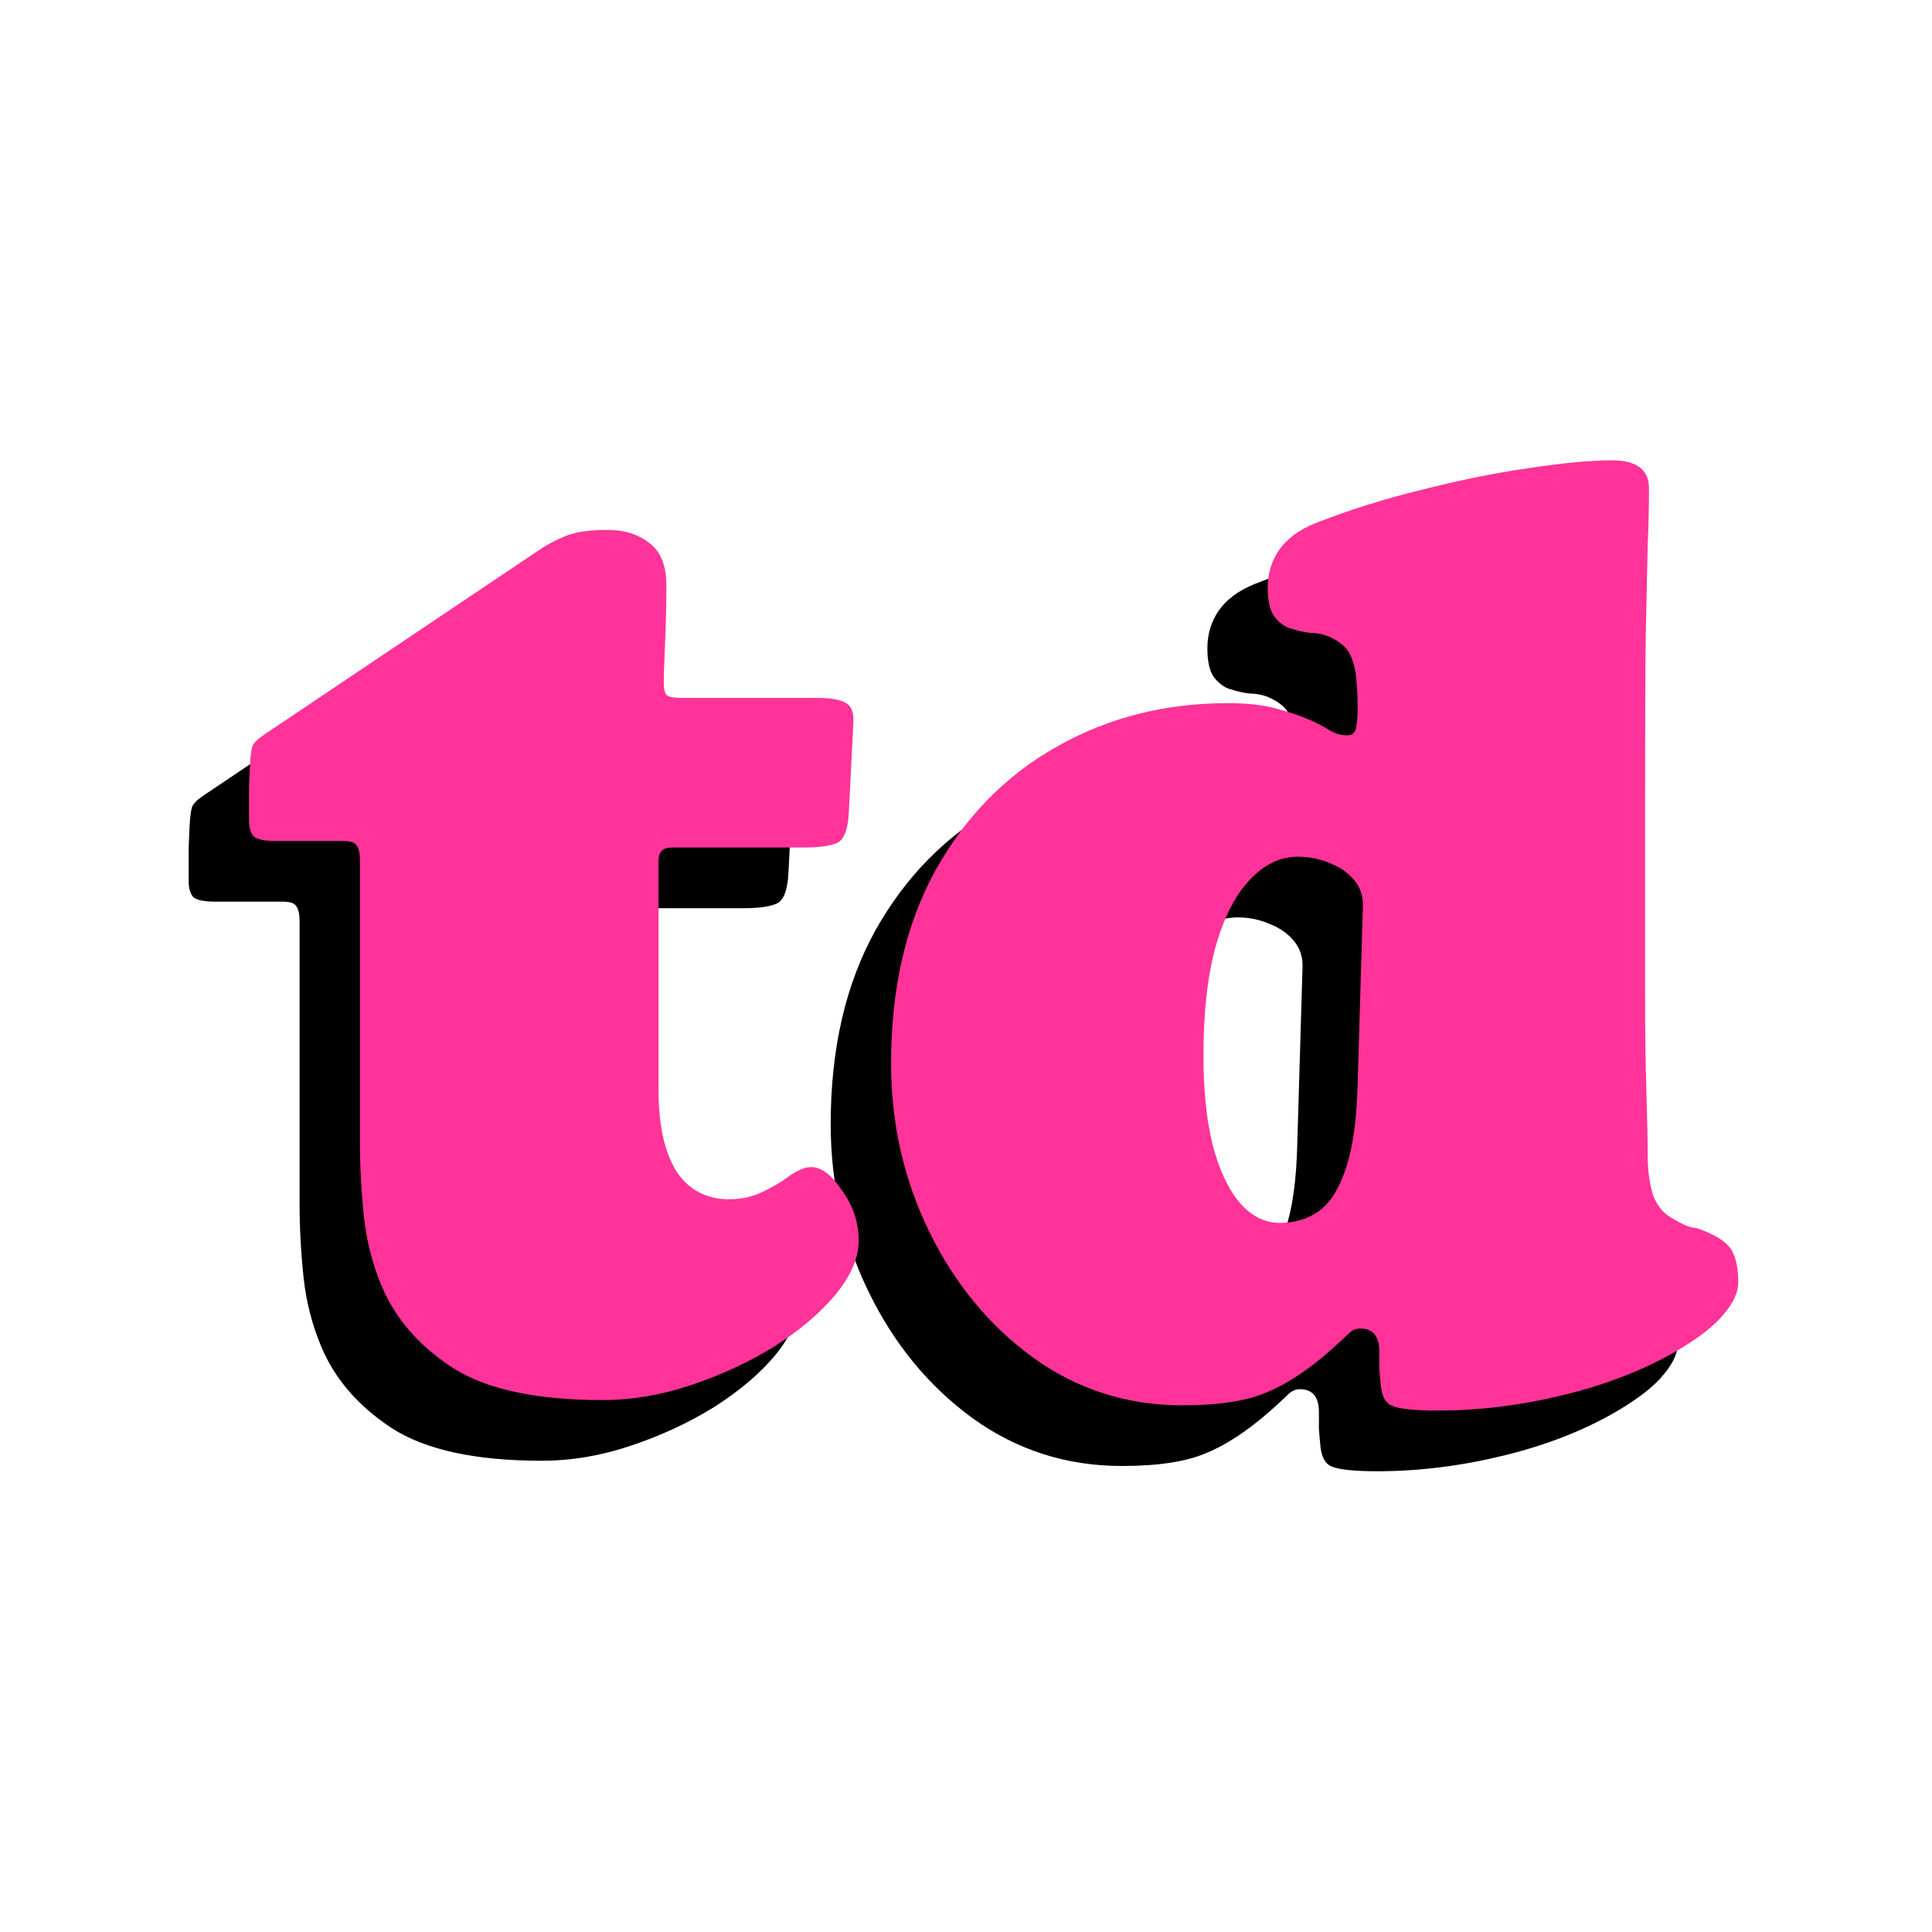
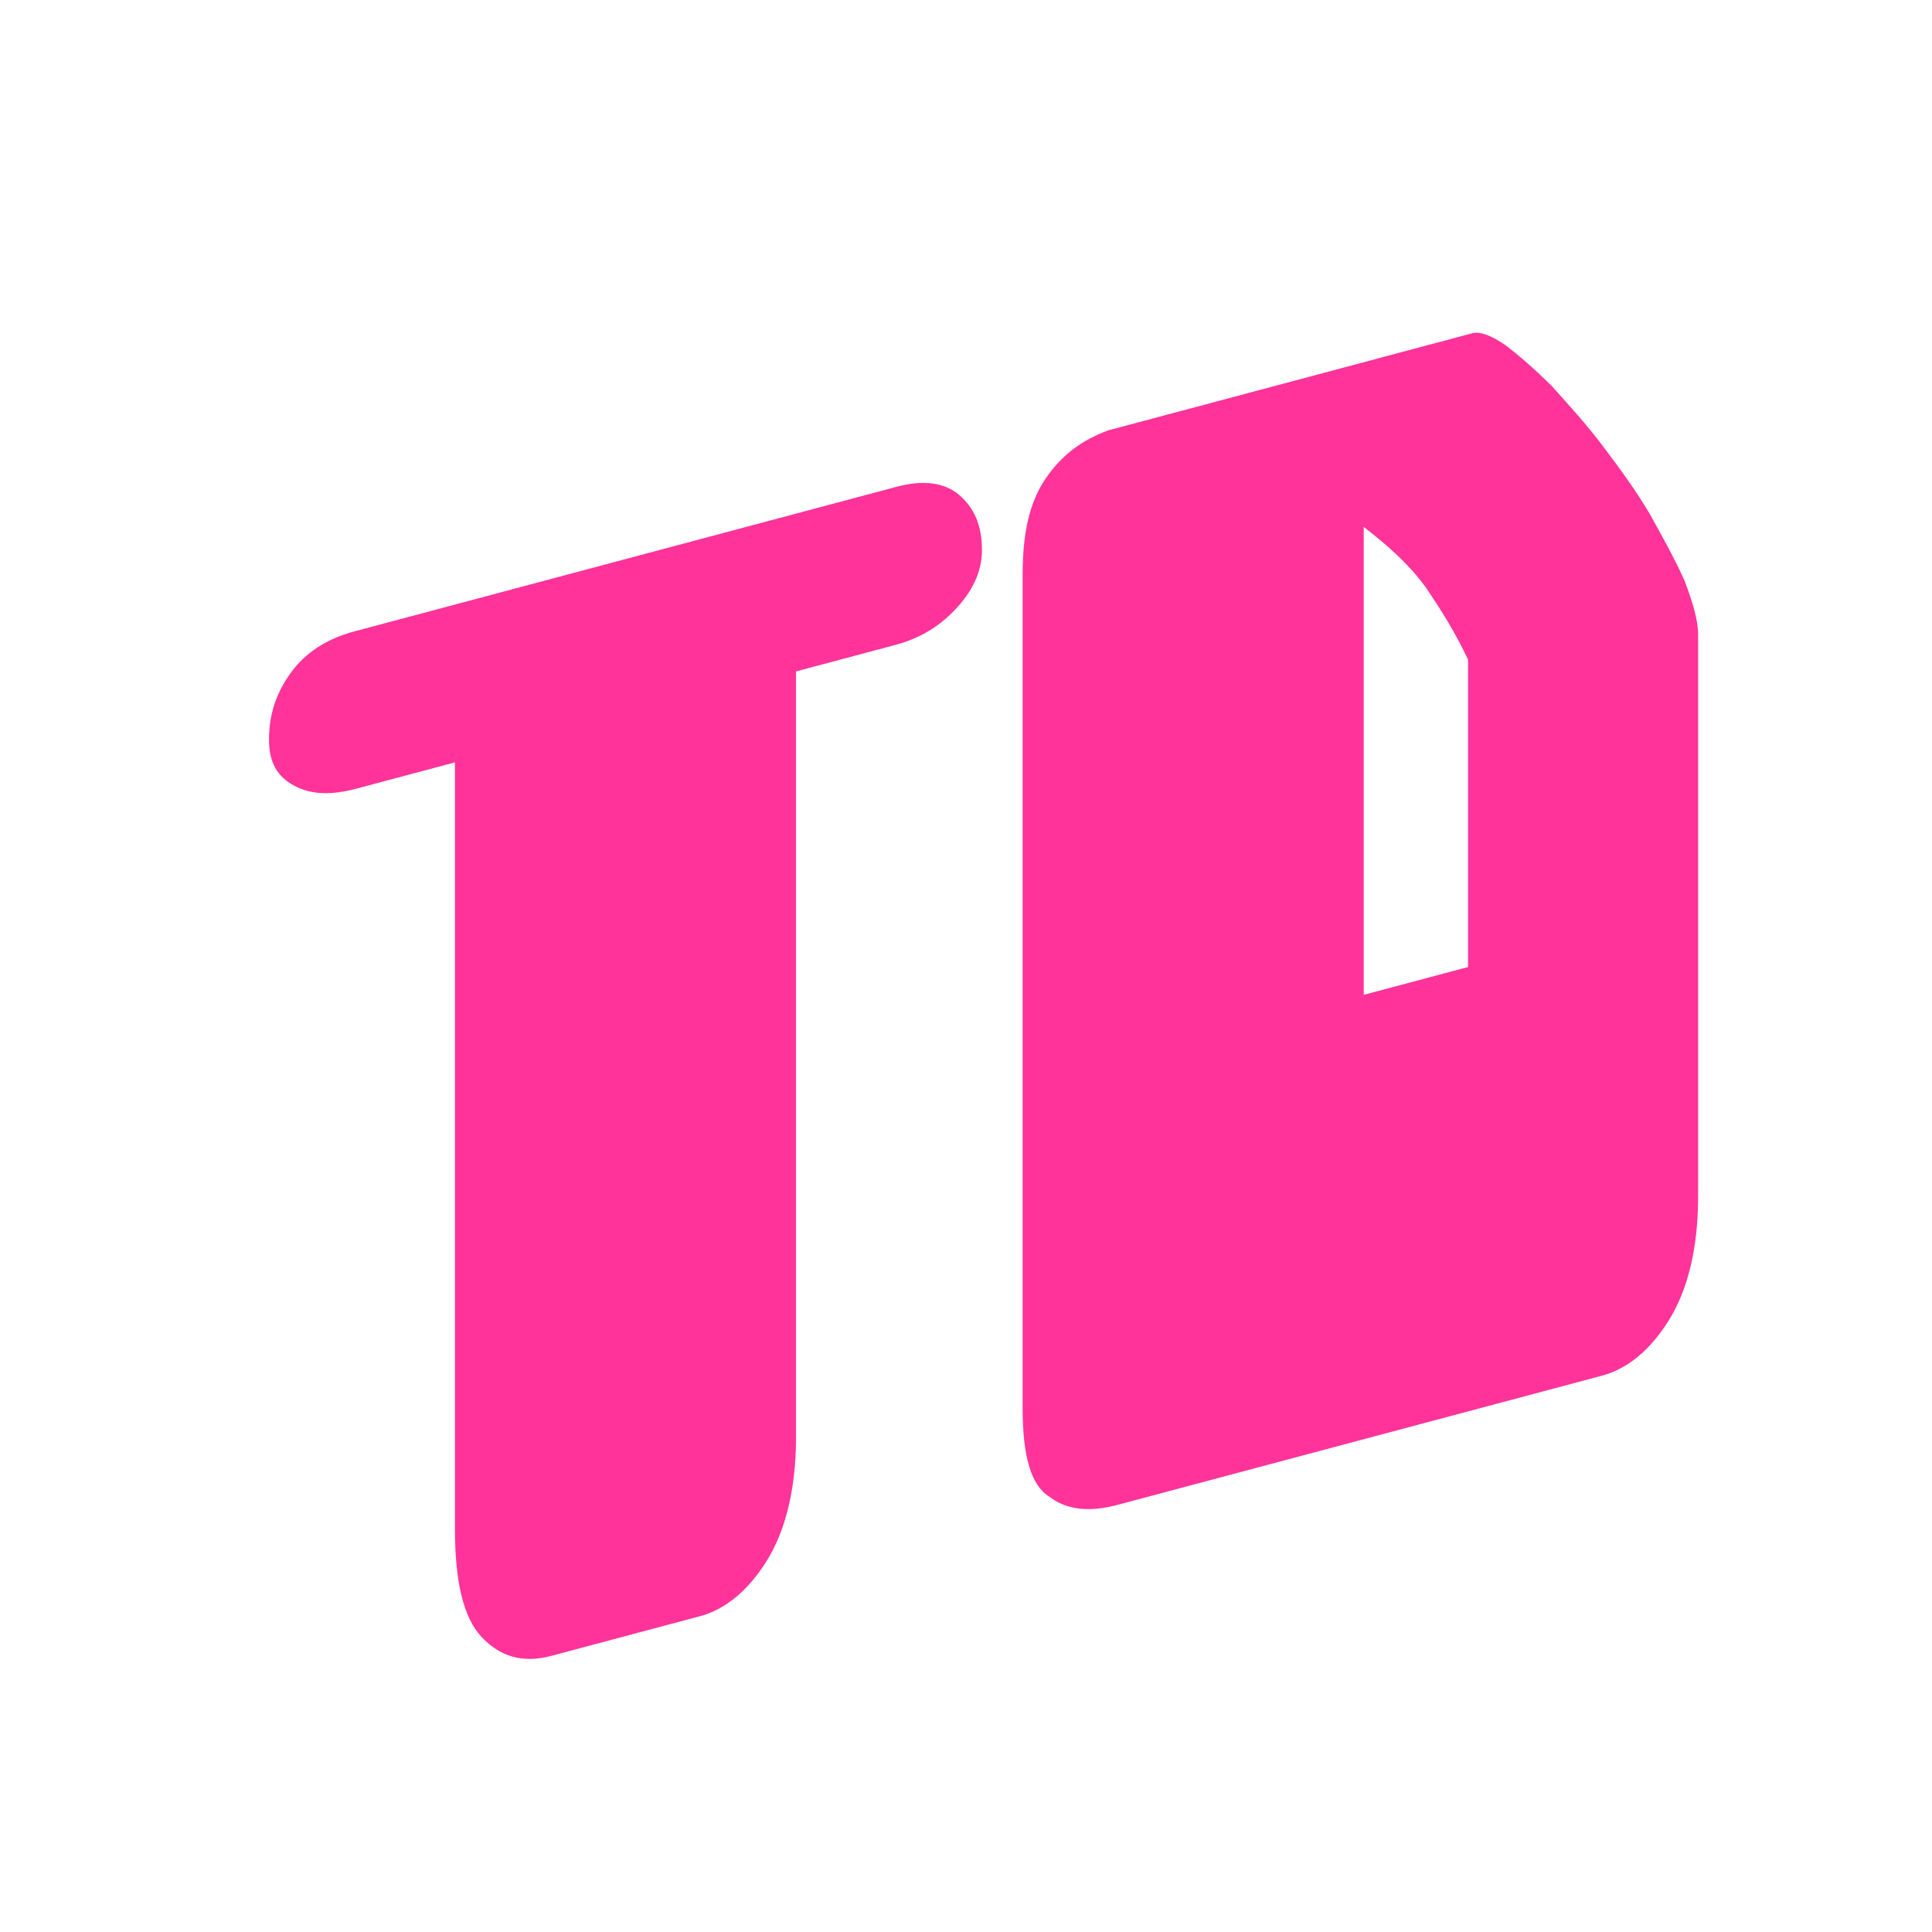
- <svg xmlns="http://www.w3.org/2000/svg" version="1.1" width="256" height="256">
-   <svg width="256" height="256" viewBox="0 0 256 256" fill="none">
-     <path d="M161.547 170.078C163.576 170.078 165.315 169.557 166.764 168.513C168.272 167.412 169.46 165.528 170.33 162.861C171.257 160.137 171.779 156.398 171.895 151.644L172.59 128.167C172.648 126.834 172.271 125.674 171.46 124.689C170.648 123.703 169.576 122.95 168.243 122.428C166.909 121.848 165.489 121.559 163.982 121.559C161.605 121.559 159.46 122.602 157.547 124.689C155.634 126.718 154.127 129.703 153.026 133.645C151.982 137.529 151.461 142.282 151.461 147.905C151.461 152.485 151.867 156.427 152.678 159.731C153.548 163.035 154.736 165.586 156.243 167.383C157.808 169.18 159.576 170.078 161.547 170.078ZM110.071 148.949C110.071 138.978 112.042 130.428 115.984 123.298C119.984 116.168 125.346 110.718 132.07 106.951C138.853 103.125 146.388 101.212 154.678 101.212C157.229 101.212 159.344 101.444 161.026 101.907C162.765 102.371 164.098 102.806 165.025 103.212C166.185 103.675 167.17 104.168 167.982 104.69C168.793 105.211 169.634 105.472 170.503 105.472C171.199 105.472 171.605 105.096 171.721 104.342C171.837 103.588 171.895 102.835 171.895 102.081V101.559C171.895 100.4 171.837 99.27 171.721 98.168C171.663 97.009 171.402 95.907 170.938 94.864C170.474 93.821 169.489 92.98 167.982 92.342C167.228 92.053 166.475 91.908 165.721 91.908C164.967 91.85 164.04 91.647 162.939 91.299C162.185 91.067 161.489 90.545 160.852 89.734C160.272 88.922 159.982 87.647 159.982 85.908C159.982 84.053 160.475 82.401 161.46 80.952C162.504 79.444 164.098 78.256 166.243 77.386C170.648 75.647 175.344 74.169 180.329 72.952C185.314 71.677 190.039 70.72 194.502 70.082C199.024 69.387 202.734 69.039 205.632 69.039C208.879 69.039 210.502 70.285 210.502 72.778C210.502 74.981 210.444 77.502 210.328 80.343C210.27 83.125 210.183 87.125 210.067 92.342C210.009 97.56 209.98 104.893 209.98 114.342V139.558C209.98 144.601 210.038 148.978 210.154 152.688C210.27 156.34 210.328 159.18 210.328 161.209C210.328 162.948 210.531 164.571 210.937 166.078C211.4 167.528 212.183 168.6 213.284 169.296C214.618 170.107 215.603 170.571 216.241 170.687C216.878 170.745 217.777 171.064 218.936 171.643C220.443 172.397 221.371 173.267 221.719 174.252C222.124 175.18 222.327 176.426 222.327 177.991C222.327 179.266 221.69 180.658 220.414 182.165C219.197 183.672 217.168 185.266 214.328 186.947C209.98 189.498 204.966 191.469 199.285 192.86C193.604 194.251 188.01 194.947 182.503 194.947C179.489 194.947 177.489 194.744 176.503 194.338C175.576 193.99 175.054 193.005 174.938 191.382C174.88 190.802 174.822 190.135 174.764 189.382C174.764 188.628 174.764 187.875 174.764 187.121C174.764 185.092 173.924 184.078 172.242 184.078C171.663 184.078 171.141 184.31 170.677 184.773C170.214 185.237 169.46 185.933 168.417 186.86C165.402 189.527 162.562 191.411 159.895 192.512C157.229 193.672 153.49 194.251 148.678 194.251C141.316 194.251 134.708 192.135 128.853 187.904C123.056 183.672 118.477 178.107 115.114 171.209C111.752 164.31 110.071 156.89 110.071 148.949Z" fill="black" />
-     <path d="M79.259 152.514C79.259 157.093 80.041 160.658 81.606 163.209C83.229 165.702 85.577 166.948 88.65 166.948C90.215 166.948 91.664 166.629 92.997 165.992C94.33 165.354 95.432 164.716 96.301 164.079C96.823 163.673 97.345 163.354 97.867 163.122C98.388 162.832 98.939 162.687 99.519 162.687C100.852 162.687 102.214 163.731 103.605 165.818C105.055 167.847 105.779 170.049 105.779 172.426C105.779 174.687 104.765 177.064 102.736 179.556C100.707 181.991 98.011 184.281 94.649 186.425C91.287 188.512 87.606 190.222 83.606 191.556C79.664 192.889 75.722 193.556 71.781 193.556C62.969 193.556 56.332 192.106 51.868 189.208C47.463 186.31 44.361 182.715 42.565 178.426C41.347 175.527 40.565 172.455 40.217 169.209C39.869 165.905 39.695 162.658 39.695 159.47V121.993C39.695 121.124 39.55 120.486 39.26 120.08C39.028 119.675 38.42 119.472 37.434 119.472H28.478C27.029 119.472 26.072 119.269 25.609 118.863C25.203 118.399 25 117.704 25 116.776C25 115.443 25 113.965 25 112.342C25.058 110.661 25.116 109.414 25.174 108.603C25.232 107.965 25.319 107.414 25.435 106.951C25.609 106.487 26.13 105.965 27 105.385L63.52 80.865C64.564 80.169 65.723 79.56 66.998 79.039C68.332 78.517 70.157 78.256 72.476 78.256C74.737 78.256 76.592 78.836 78.041 79.995C79.548 81.097 80.302 82.981 80.302 85.647C80.302 87.328 80.273 89.038 80.215 90.777C80.157 92.516 80.099 94.082 80.041 95.473C79.983 96.864 79.954 97.878 79.954 98.516C79.954 99.444 80.128 100.023 80.476 100.255C80.824 100.429 81.461 100.516 82.389 100.516H100.127C101.982 100.516 103.258 100.719 103.953 101.125C104.707 101.472 105.084 102.226 105.084 103.385C105.084 103.559 105.055 104.226 104.997 105.385L104.475 115.646C104.359 117.965 103.837 119.327 102.91 119.733C101.982 120.138 100.533 120.341 98.562 120.341H80.998C79.838 120.341 79.259 120.921 79.259 122.08V152.514Z" fill="black" />
-     <path d="M169.547 162.039C171.576 162.039 173.315 161.518 174.764 160.474C176.272 159.373 177.46 157.489 178.33 154.822C179.257 152.098 179.779 148.359 179.895 143.605L180.59 120.128C180.648 118.795 180.271 117.635 179.46 116.65C178.648 115.664 177.576 114.911 176.243 114.389C174.909 113.809 173.489 113.52 171.982 113.52C169.605 113.52 167.46 114.563 165.547 116.65C163.634 118.679 162.127 121.664 161.026 125.606C159.982 129.49 159.461 134.243 159.461 139.866C159.461 144.446 159.867 148.388 160.678 151.692C161.548 154.996 162.736 157.547 164.243 159.344C165.808 161.141 167.576 162.039 169.547 162.039ZM118.071 140.91C118.071 130.939 120.042 122.389 123.984 115.259C127.984 108.128 133.346 102.679 140.07 98.912C146.853 95.085 154.388 93.173 162.678 93.173C165.229 93.173 167.344 93.404 169.026 93.868C170.765 94.332 172.098 94.767 173.025 95.172C174.185 95.636 175.17 96.129 175.982 96.651C176.793 97.172 177.634 97.433 178.503 97.433C179.199 97.433 179.605 97.056 179.721 96.303C179.837 95.549 179.895 94.796 179.895 94.042V93.52C179.895 92.361 179.837 91.231 179.721 90.129C179.663 88.97 179.402 87.868 178.938 86.825C178.474 85.782 177.489 84.941 175.982 84.303C175.228 84.013 174.475 83.869 173.721 83.869C172.967 83.811 172.04 83.608 170.939 83.26C170.185 83.028 169.489 82.506 168.852 81.695C168.272 80.883 167.982 79.608 167.982 77.869C167.982 76.014 168.475 74.362 169.46 72.912C170.504 71.405 172.098 70.217 174.243 69.347C178.648 67.608 183.344 66.13 188.329 64.913C193.314 63.638 198.039 62.681 202.502 62.043C207.024 61.348 210.734 61 213.632 61C216.879 61 218.502 62.246 218.502 64.739C218.502 66.942 218.444 69.463 218.328 72.304C218.27 75.086 218.183 79.086 218.067 84.303C218.009 89.52 217.98 96.854 217.98 106.302V131.519C217.98 136.562 218.038 140.939 218.154 144.649C218.27 148.301 218.328 151.141 218.328 153.17C218.328 154.909 218.531 156.532 218.937 158.039C219.4 159.489 220.183 160.561 221.284 161.257C222.618 162.068 223.603 162.532 224.241 162.648C224.878 162.706 225.777 163.025 226.936 163.604C228.443 164.358 229.371 165.228 229.719 166.213C230.124 167.14 230.327 168.387 230.327 169.952C230.327 171.227 229.69 172.619 228.414 174.126C227.197 175.633 225.168 177.227 222.328 178.908C217.98 181.459 212.966 183.43 207.285 184.821C201.604 186.212 196.01 186.908 190.503 186.908C187.489 186.908 185.489 186.705 184.503 186.299C183.576 185.951 183.054 184.966 182.938 183.343C182.88 182.763 182.822 182.096 182.764 181.343C182.764 180.589 182.764 179.836 182.764 179.082C182.764 177.053 181.924 176.039 180.242 176.039C179.663 176.039 179.141 176.271 178.677 176.734C178.214 177.198 177.46 177.894 176.417 178.821C173.402 181.488 170.562 183.372 167.895 184.473C165.229 185.632 161.49 186.212 156.678 186.212C149.316 186.212 142.708 184.096 136.853 179.865C131.056 175.633 126.477 170.068 123.114 163.17C119.752 156.271 118.071 148.851 118.071 140.91Z" fill="#FF3399" />
-     <path d="M87.259 144.475C87.259 149.054 88.041 152.619 89.606 155.17C91.229 157.663 93.577 158.909 96.65 158.909C98.215 158.909 99.664 158.59 100.997 157.952C102.33 157.315 103.432 156.677 104.301 156.04C104.823 155.634 105.345 155.315 105.867 155.083C106.388 154.793 106.939 154.648 107.519 154.648C108.852 154.648 110.214 155.692 111.605 157.779C113.055 159.807 113.779 162.01 113.779 164.387C113.779 166.648 112.765 169.024 110.736 171.517C108.707 173.952 106.011 176.242 102.649 178.386C99.287 180.473 95.606 182.183 91.606 183.517C87.664 184.85 83.722 185.517 79.781 185.517C70.969 185.517 64.332 184.067 59.868 181.169C55.463 178.27 52.361 174.676 50.565 170.387C49.347 167.488 48.565 164.416 48.217 161.17C47.869 157.866 47.695 154.619 47.695 151.431V113.954C47.695 113.085 47.55 112.447 47.26 112.041C47.028 111.636 46.42 111.433 45.434 111.433H36.478C35.029 111.433 34.072 111.23 33.609 110.824C33.203 110.36 33 109.665 33 108.737C33 107.404 33 105.926 33 104.303C33.058 102.621 33.116 101.375 33.174 100.564C33.232 99.926 33.319 99.375 33.435 98.912C33.609 98.448 34.13 97.926 35 97.346L71.52 72.826C72.564 72.13 73.723 71.521 74.998 71C76.332 70.478 78.157 70.217 80.476 70.217C82.737 70.217 84.592 70.797 86.041 71.956C87.548 73.058 88.302 74.941 88.302 77.608C88.302 79.289 88.273 80.999 88.215 82.738C88.157 84.477 88.099 86.042 88.041 87.434C87.983 88.825 87.954 89.839 87.954 90.477C87.954 91.404 88.128 91.984 88.476 92.216C88.824 92.39 89.461 92.477 90.389 92.477H108.127C109.982 92.477 111.258 92.68 111.953 93.086C112.707 93.433 113.084 94.187 113.084 95.346C113.084 95.52 113.055 96.187 112.997 97.346L112.475 107.607C112.359 109.925 111.837 111.288 110.91 111.694C109.982 112.099 108.533 112.302 106.562 112.302H88.998C87.838 112.302 87.259 112.882 87.259 114.041V144.475Z" fill="#FF3399" />
-   </svg>
-   <style>@media (prefers-color-scheme: light) { :root { filter: none; } }
- @media (prefers-color-scheme: dark) { :root { filter: none; } }
- </style>
+ <svg xmlns="http://www.w3.org/2000/svg" width="32" height="32" viewBox="0 0 800 800" fill="none">
+   <g fill="#F39">
+     <path d="m370.596 267.088-40.986 10.929V595.01c0 21.782-4.431 39.014-12.185 51.4-7.755 12.385-17.17 20.055-27.694 22.862l-61.479 16.394c-11.631 3.102-21.047.454-28.801-7.797-7.754-8.25-11.078-23.414-11.078-45.196V315.68l-40.986 10.93c-9.969 2.659-18.277 2.581-25.478-1.231-7.2-3.812-10.523-9.805-10.523-18.976 0-10.318 2.769-19.082 8.862-27.585 6.092-8.504 14.954-14.306 26.585-17.408l224.317-59.817c11.077-2.954 19.939-1.878 26.032 3.376 6.092 5.254 9.415 12.393 9.415 22.711 0 9.171-3.877 17.084-11.077 24.736-7.2 7.652-15.508 12.161-24.924 14.672ZM703.158 262.668v232.729c0 21.782-4.431 39.014-12.185 51.4-7.754 12.386-17.17 20.055-27.693 22.862l-200.501 53.466c-11.631 3.102-21.047 2.174-28.247-3.358-7.754-4.811-11.077-17.109-11.077-36.599v-345.08c0-17.197 2.769-29.973 9.415-39.77 6.647-9.798 14.955-16.026 26.032-20.126l150.652-40.174c3.324-.886 7.754.798 13.847 4.906 5.539 4.255 12.185 9.935 19.385 17.186 6.647 7.399 13.847 15.224 21.047 24.768 7.201 9.545 13.847 18.664 19.386 28.078 5.538 9.987 10.523 18.976 14.4 27.687 3.324 8.859 5.539 16.293 5.539 22.025Zm-95.265 137.756V273.168c-4.985-10.708-11.078-20.548-17.724-30.24-6.646-9.119-15.508-17.074-25.478-24.733v193.749l43.202-11.52Z" />
+   </g>
</svg>
